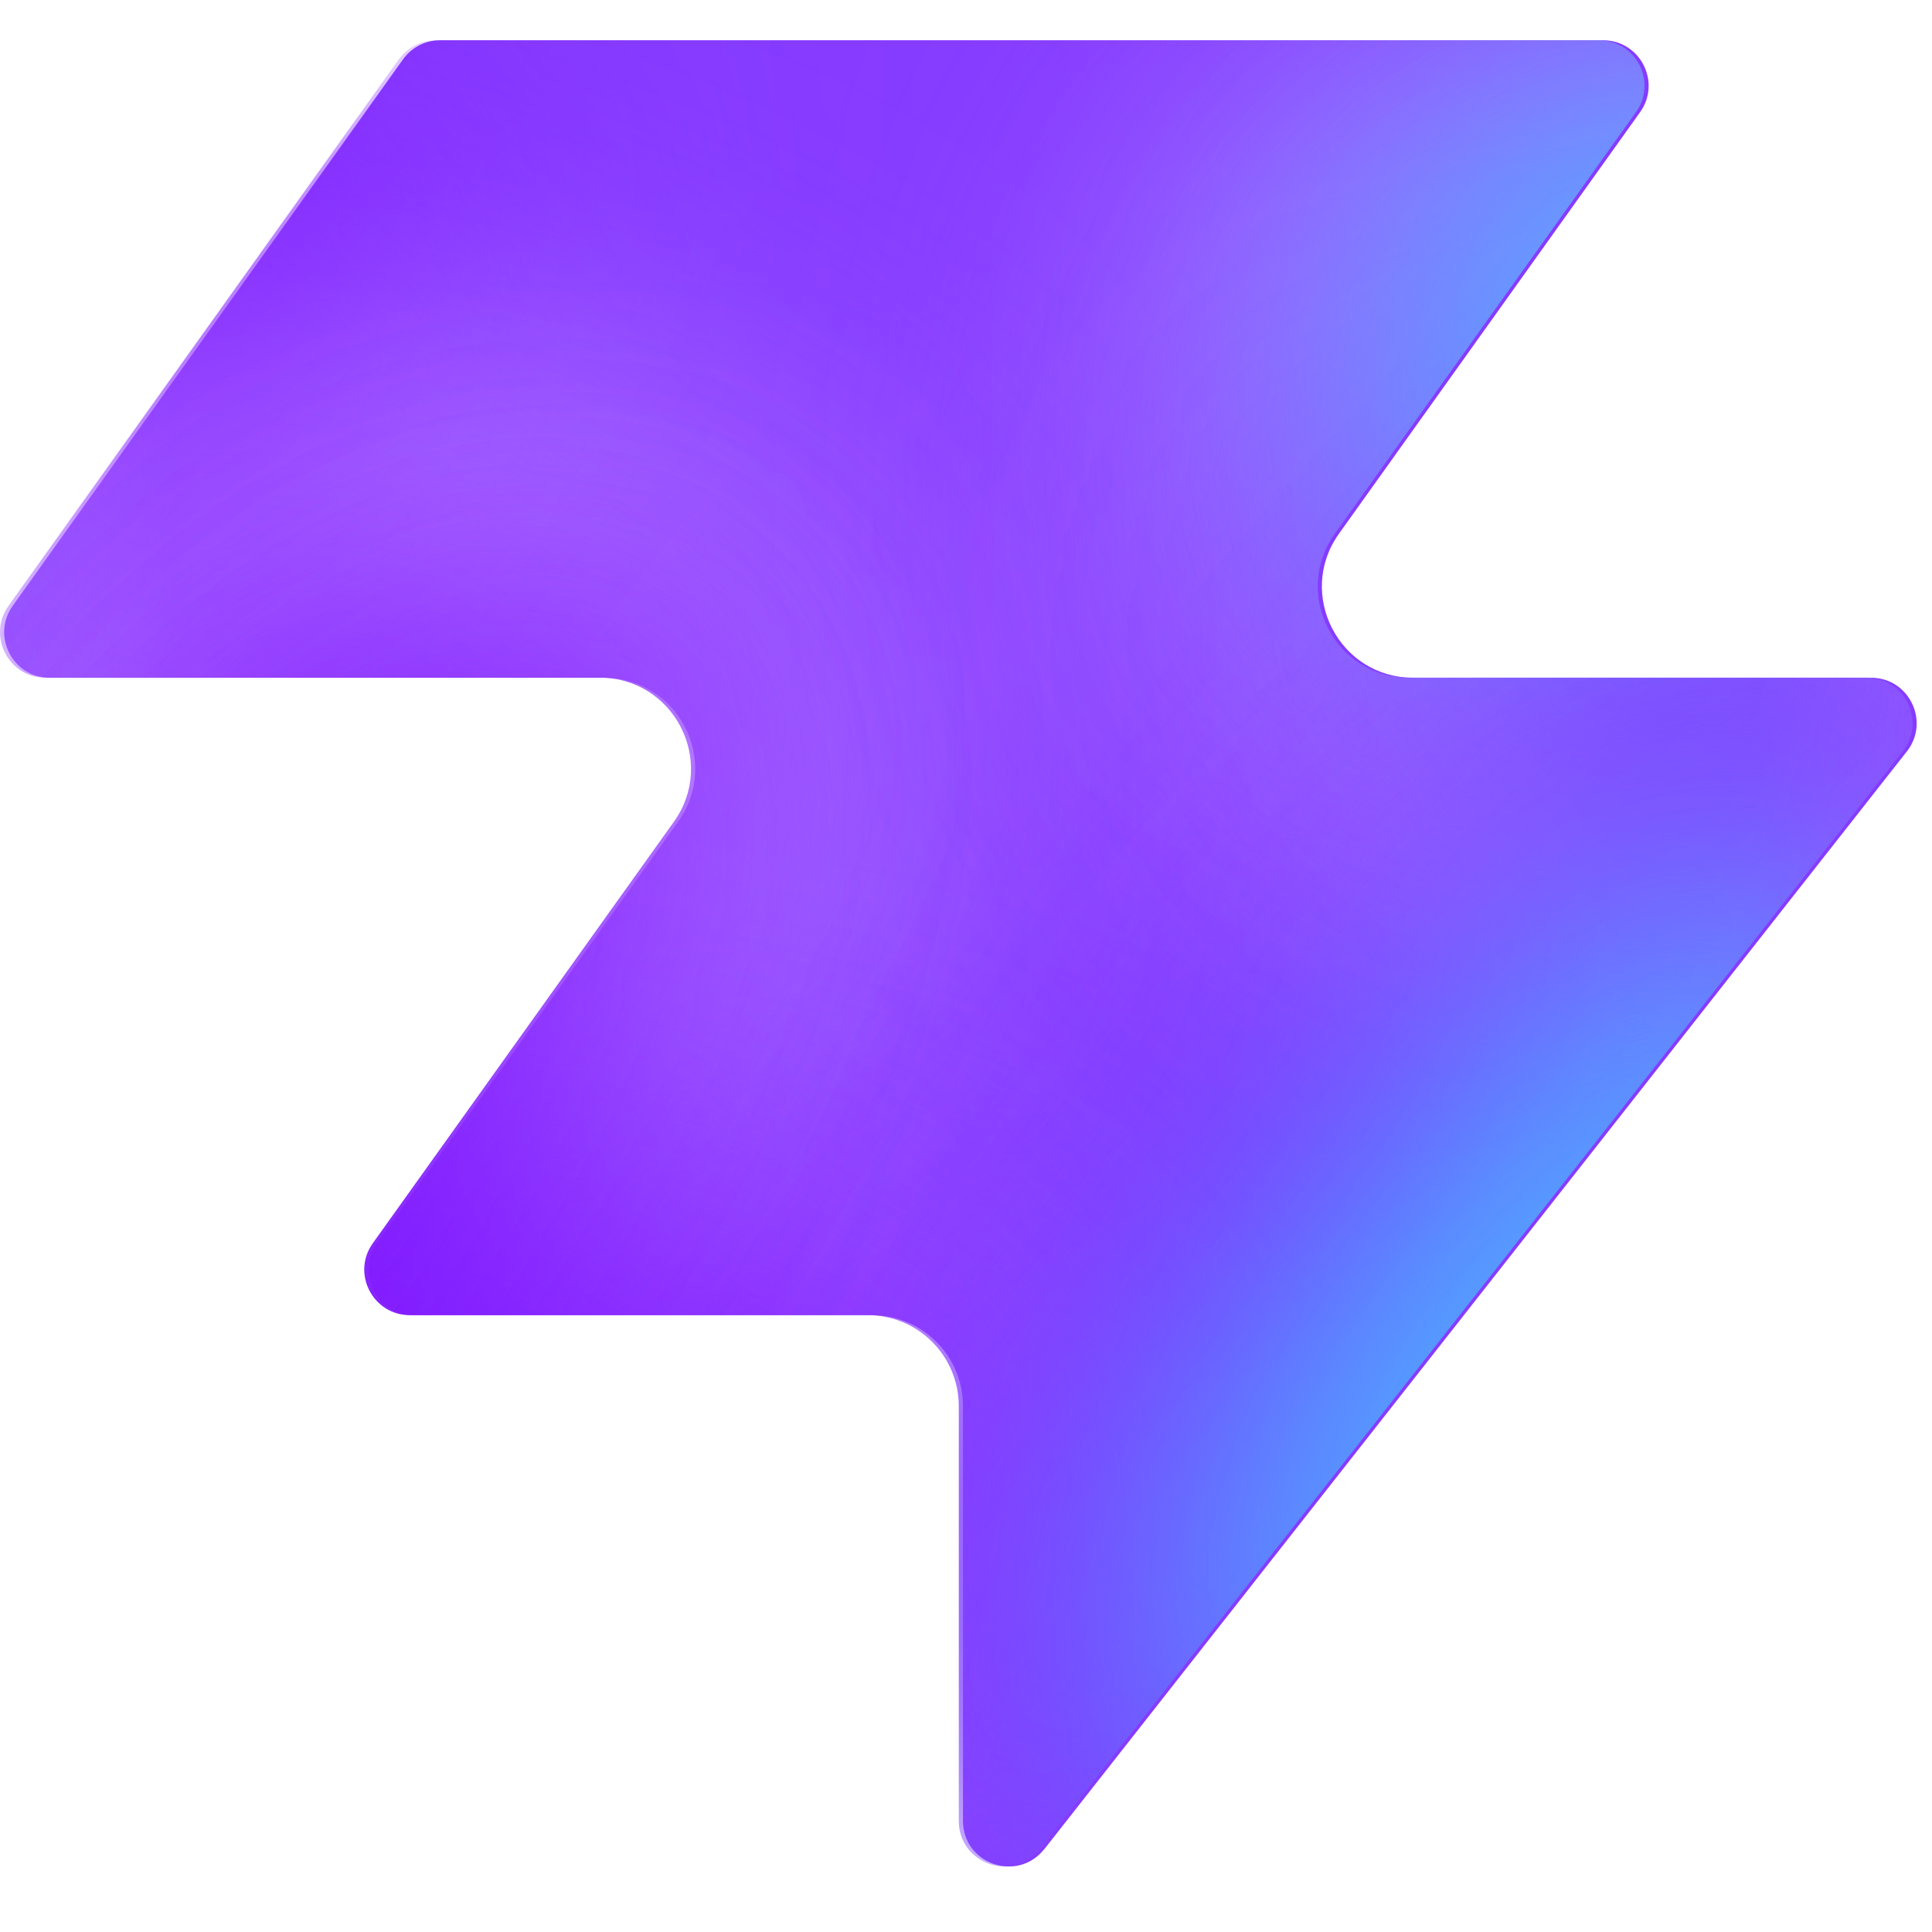
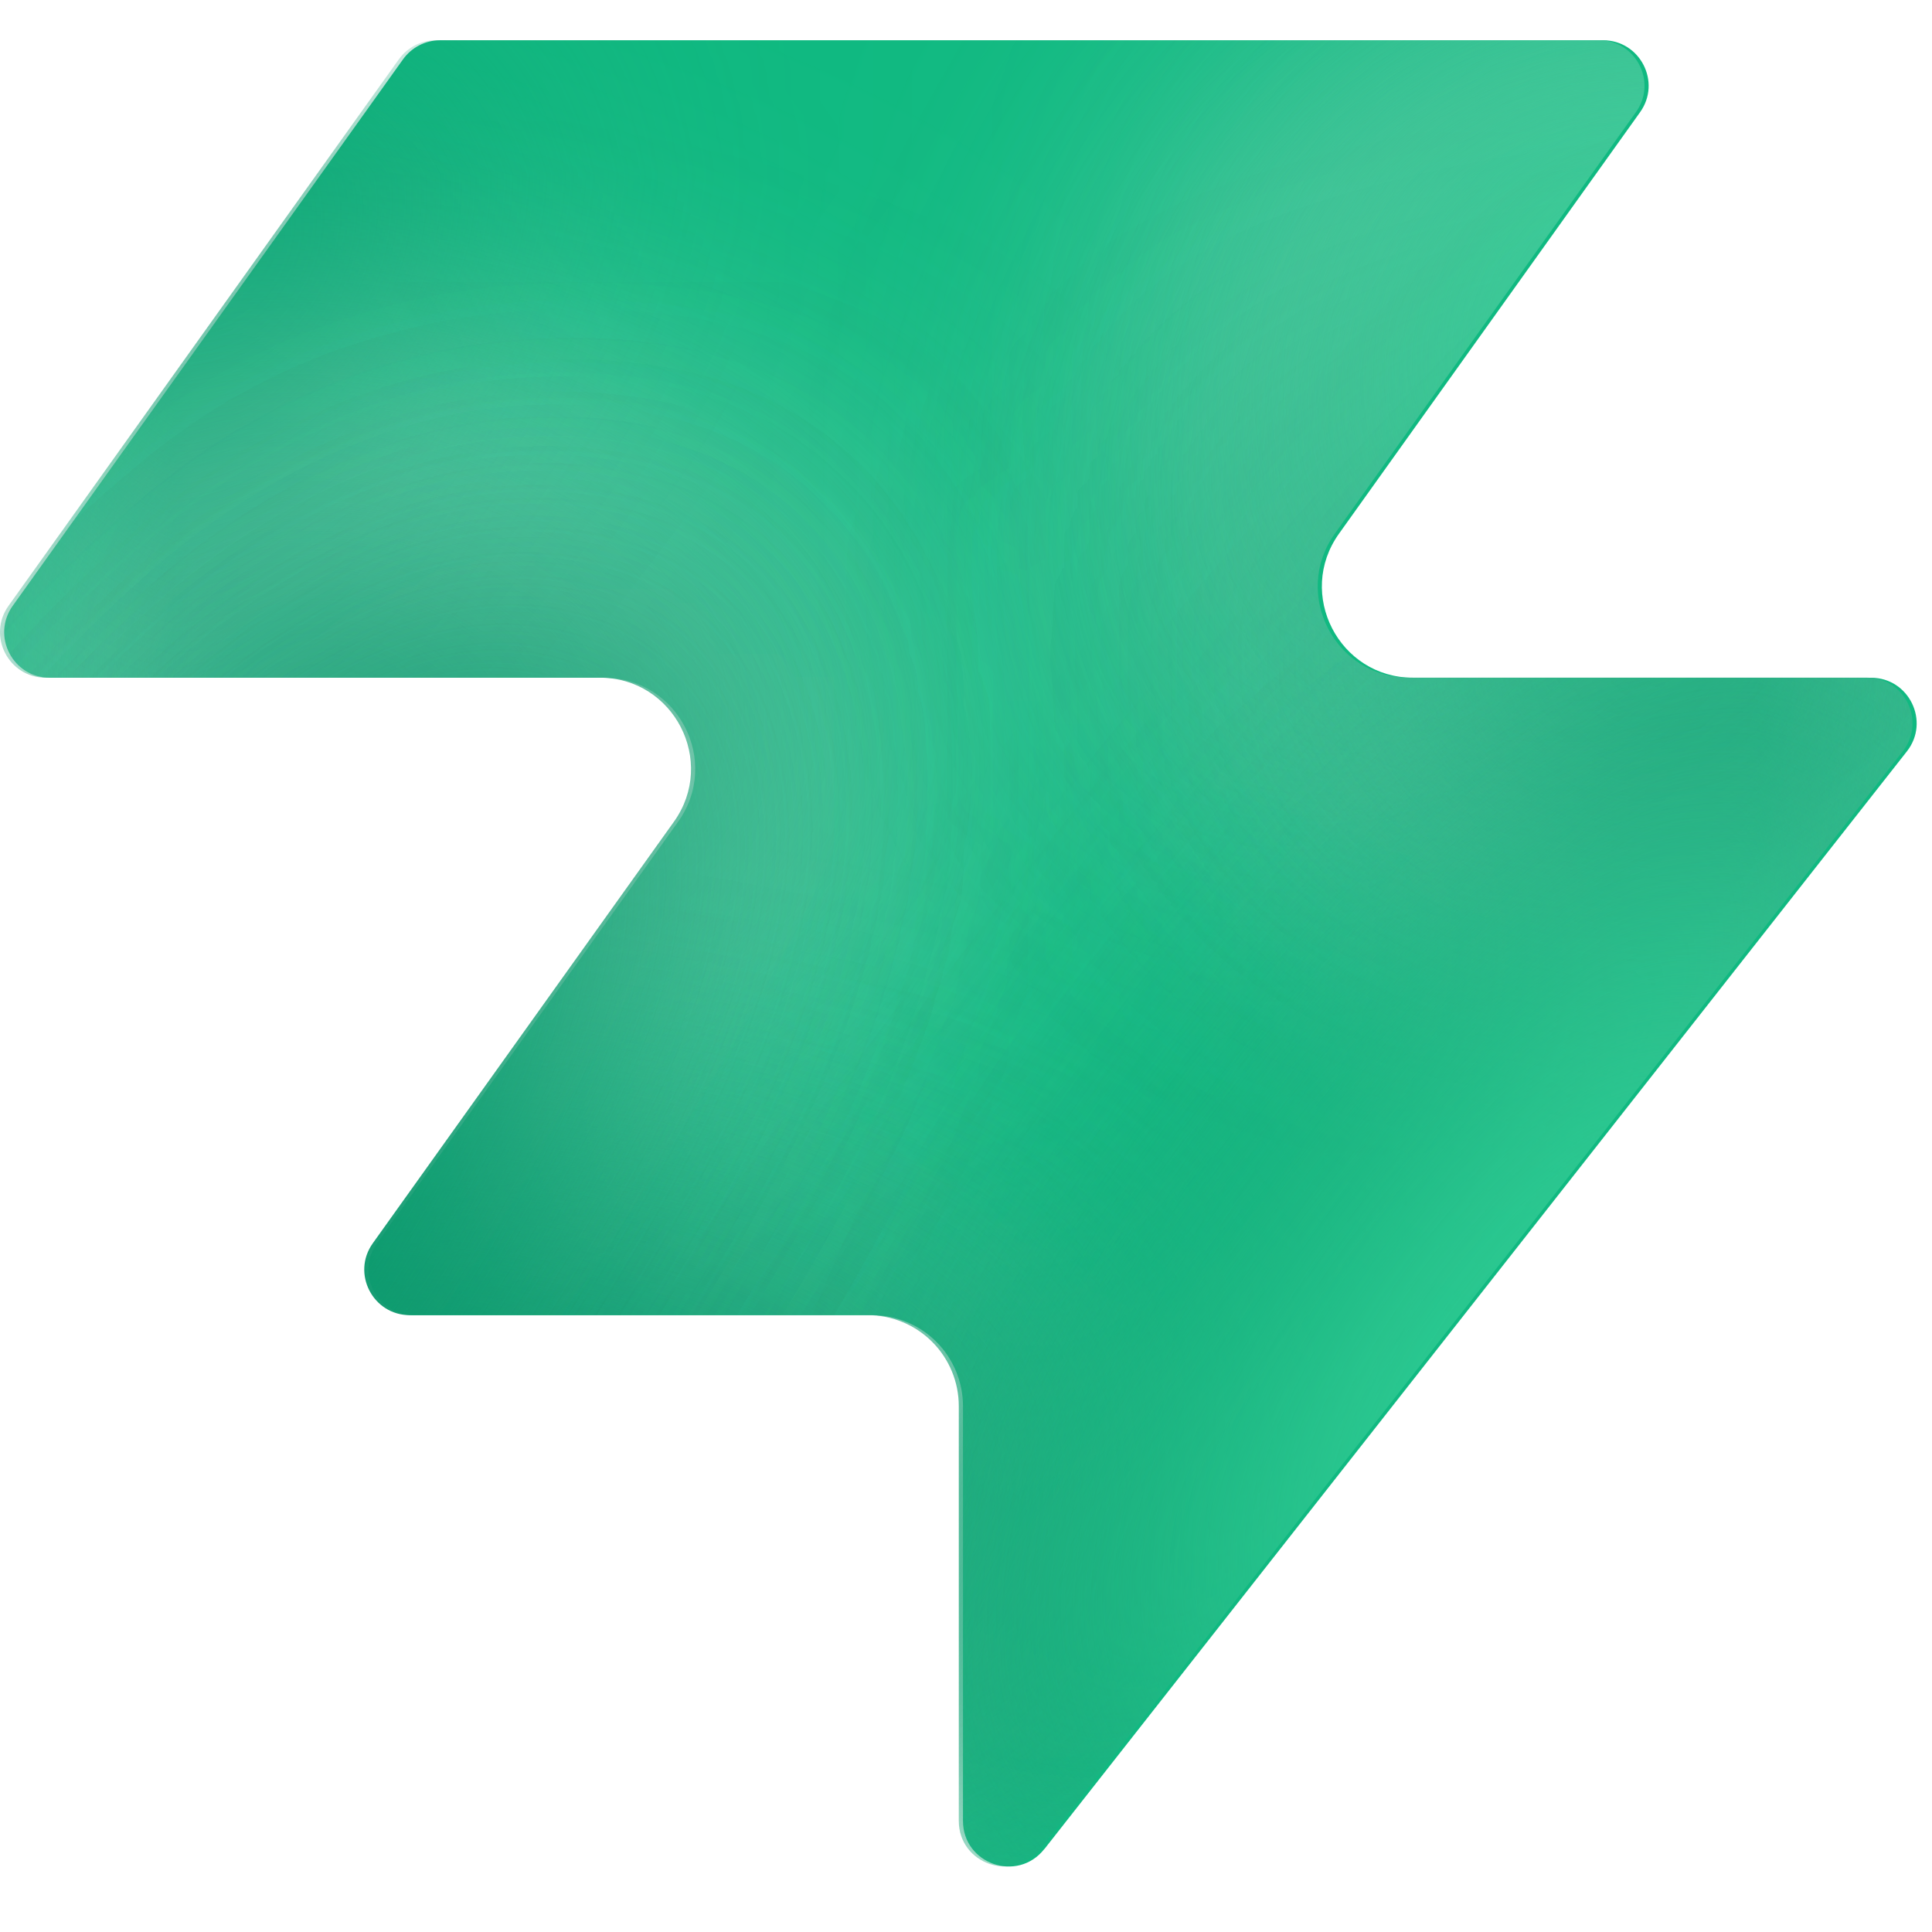
<svg xmlns="http://www.w3.org/2000/svg" width="48" height="48" fill="none" viewBox="0 -1 48 48">
-   <path fill="#863bff" d="M25.946 44.938c-.664.845-2.021.375-2.021-.698V33.937a2.26 2.26 0 0 0-2.262-2.262H10.287c-.92 0-1.456-1.04-.92-1.788l7.48-10.471c1.07-1.497 0-3.578-1.842-3.578H1.237c-.92 0-1.456-1.04-.92-1.788L10.013.474c.214-.297.556-.474.92-.474h28.894c.92 0 1.456 1.04.92 1.788l-7.48 10.471c-1.07 1.498 0 3.579 1.842 3.579h11.377c.943 0 1.473 1.088.89 1.83L25.947 44.94z" style="fill:#863bff;fill:color(display-p3 .525 .23 1);fill-opacity:1" />
+   <path fill="#10b981" d="M25.946 44.938c-.664.845-2.021.375-2.021-.698V33.937a2.26 2.26 0 0 0-2.262-2.262H10.287c-.92 0-1.456-1.04-.92-1.788l7.48-10.471c1.07-1.497 0-3.578-1.842-3.578H1.237c-.92 0-1.456-1.04-.92-1.788L10.013.474c.214-.297.556-.474.92-.474h28.894c.92 0 1.456 1.04.92 1.788l-7.48 10.471c-1.07 1.498 0 3.579 1.842 3.579h11.377c.943 0 1.473 1.088.89 1.83L25.947 44.94z" style="fill:#10b981;fill:color(display-p3 .063 .726 .506);fill-opacity:1" />
  <mask id="a" width="48" height="46" x="0" y="0" maskUnits="userSpaceOnUse" style="mask-type:alpha">
    <path fill="#000" d="M25.842 44.938c-.664.844-2.021.375-2.021-.698V33.937a2.26 2.26 0 0 0-2.262-2.262H10.183c-.92 0-1.456-1.04-.92-1.788l7.48-10.471c1.07-1.498 0-3.579-1.842-3.579H1.133c-.92 0-1.456-1.04-.92-1.787L9.91.473c.214-.297.556-.474.92-.474h28.894c.92 0 1.456 1.04.92 1.788l-7.48 10.471c-1.07 1.498 0 3.578 1.842 3.578h11.377c.943 0 1.473 1.088.89 1.832L25.843 44.94z" style="fill:#000;fill-opacity:1" />
  </mask>
  <g mask="url(#a)">
    <g filter="url(#b)">
-       <ellipse cx="5.508" cy="14.704" fill="#ede6ff" rx="5.508" ry="14.704" style="fill:#ede6ff;fill:color(display-p3 .927 .903 1);fill-opacity:1" transform="matrix(.00324 1 1 -.00324 -4.47 31.516)" />
+       <ellipse cx="5.508" cy="14.704" fill="#ecfdf5" rx="5.508" ry="14.704" style="fill:#ecfdf5;fill:color(display-p3 .925 .992 .961);fill-opacity:1" transform="matrix(.00324 1 1 -.00324 -4.47 31.516)" />
    </g>
    <g filter="url(#c)">
-       <ellipse cx="10.399" cy="29.851" fill="#ede6ff" rx="10.399" ry="29.851" style="fill:#ede6ff;fill:color(display-p3 .927 .903 1);fill-opacity:1" transform="matrix(.00324 1 1 -.00324 -39.328 7.883)" />
+       <ellipse cx="10.399" cy="29.851" fill="#ecfdf5" rx="10.399" ry="29.851" style="fill:#ecfdf5;fill:color(display-p3 .925 .992 .961);fill-opacity:1" transform="matrix(.00324 1 1 -.00324 -39.328 7.883)" />
    </g>
    <g filter="url(#d)">
-       <ellipse cx="5.508" cy="30.487" fill="#7e14ff" rx="5.508" ry="30.487" style="fill:#7e14ff;fill:color(display-p3 .492 .077 1);fill-opacity:1" transform="rotate(89.814 -25.913 -14.639)scale(1 -1)" />
+       <ellipse cx="5.508" cy="30.487" fill="#059669" rx="5.508" ry="30.487" style="fill:#059669;fill:color(display-p3 .02 .471 .341);fill-opacity:1" transform="rotate(89.814 -25.913 -14.639)scale(1 -1)" />
    </g>
    <g filter="url(#e)">
-       <ellipse cx="5.508" cy="30.599" fill="#7e14ff" rx="5.508" ry="30.599" style="fill:#7e14ff;fill:color(display-p3 .492 .077 1);fill-opacity:1" transform="rotate(89.814 -32.644 -3.334)scale(1 -1)" />
+       <ellipse cx="5.508" cy="30.599" fill="#059669" rx="5.508" ry="30.599" style="fill:#059669;fill:color(display-p3 .02 .471 .341);fill-opacity:1" transform="rotate(89.814 -32.644 -3.334)scale(1 -1)" />
    </g>
    <g filter="url(#f)">
-       <ellipse cx="5.508" cy="30.599" fill="#7e14ff" rx="5.508" ry="30.599" style="fill:#7e14ff;fill:color(display-p3 .492 .077 1);fill-opacity:1" transform="matrix(.00324 1 1 -.00324 -34.34 30.47)" />
+       <ellipse cx="5.508" cy="30.599" fill="#059669" rx="5.508" ry="30.599" style="fill:#059669;fill:color(display-p3 .02 .471 .341);fill-opacity:1" transform="matrix(.00324 1 1 -.00324 -34.34 30.47)" />
    </g>
    <g filter="url(#g)">
-       <ellipse cx="14.072" cy="22.078" fill="#ede6ff" rx="14.072" ry="22.078" style="fill:#ede6ff;fill:color(display-p3 .927 .903 1);fill-opacity:1" transform="rotate(93.35 24.506 48.493)scale(-1 1)" />
+       <ellipse cx="14.072" cy="22.078" fill="#ecfdf5" rx="14.072" ry="22.078" style="fill:#ecfdf5;fill:color(display-p3 .925 .992 .961);fill-opacity:1" transform="rotate(93.35 24.506 48.493)scale(-1 1)" />
    </g>
    <g filter="url(#h)">
-       <ellipse cx="3.47" cy="21.501" fill="#7e14ff" rx="3.47" ry="21.501" style="fill:#7e14ff;fill:color(display-p3 .492 .077 1);fill-opacity:1" transform="rotate(89.009 28.708 47.59)scale(-1 1)" />
+       <ellipse cx="3.47" cy="21.501" fill="#059669" rx="3.47" ry="21.501" style="fill:#059669;fill:color(display-p3 .02 .471 .341);fill-opacity:1" transform="rotate(89.009 28.708 47.59)scale(-1 1)" />
    </g>
    <g filter="url(#i)">
-       <ellipse cx="3.47" cy="21.501" fill="#7e14ff" rx="3.47" ry="21.501" style="fill:#7e14ff;fill:color(display-p3 .492 .077 1);fill-opacity:1" transform="rotate(89.009 28.708 47.59)scale(-1 1)" />
+       <ellipse cx="3.47" cy="21.501" fill="#059669" rx="3.47" ry="21.501" style="fill:#059669;fill:color(display-p3 .02 .471 .341);fill-opacity:1" transform="rotate(89.009 28.708 47.59)scale(-1 1)" />
    </g>
    <g filter="url(#j)">
-       <ellipse cx=".387" cy="8.972" fill="#7e14ff" rx="4.407" ry="29.108" style="fill:#7e14ff;fill:color(display-p3 .492 .077 1);fill-opacity:1" transform="rotate(39.51 .387 8.972)" />
+       <ellipse cx=".387" cy="8.972" fill="#059669" rx="4.407" ry="29.108" style="fill:#059669;fill:color(display-p3 .02 .471 .341);fill-opacity:1" transform="rotate(39.51 .387 8.972)" />
    </g>
    <g filter="url(#k)">
-       <ellipse cx="47.523" cy="-6.092" fill="#7e14ff" rx="4.407" ry="29.108" style="fill:#7e14ff;fill:color(display-p3 .492 .077 1);fill-opacity:1" transform="rotate(37.892 47.523 -6.092)" />
+       <ellipse cx="47.523" cy="-6.092" fill="#059669" rx="4.407" ry="29.108" style="fill:#059669;fill:color(display-p3 .02 .471 .341);fill-opacity:1" transform="rotate(37.892 47.523 -6.092)" />
    </g>
    <g filter="url(#l)">
-       <ellipse cx="41.412" cy="6.333" fill="#47bfff" rx="5.971" ry="9.665" style="fill:#47bfff;fill:color(display-p3 .28 .748 1);fill-opacity:1" transform="rotate(37.892 41.412 6.333)" />
+       <ellipse cx="41.412" cy="6.333" fill="#34d399" rx="5.971" ry="9.665" style="fill:#34d399;fill:color(display-p3 .204 .828 .6);fill-opacity:1" transform="rotate(37.892 41.412 6.333)" />
    </g>
    <g filter="url(#m)">
-       <ellipse cx="-1.879" cy="38.332" fill="#7e14ff" rx="4.407" ry="29.108" style="fill:#7e14ff;fill:color(display-p3 .492 .077 1);fill-opacity:1" transform="rotate(37.892 -1.88 38.332)" />
+       <ellipse cx="-1.879" cy="38.332" fill="#059669" rx="4.407" ry="29.108" style="fill:#059669;fill:color(display-p3 .02 .471 .341);fill-opacity:1" transform="rotate(37.892 -1.88 38.332)" />
    </g>
    <g filter="url(#n)">
-       <ellipse cx="-1.879" cy="38.332" fill="#7e14ff" rx="4.407" ry="29.108" style="fill:#7e14ff;fill:color(display-p3 .492 .077 1);fill-opacity:1" transform="rotate(37.892 -1.88 38.332)" />
+       <ellipse cx="-1.879" cy="38.332" fill="#059669" rx="4.407" ry="29.108" style="fill:#059669;fill:color(display-p3 .02 .471 .341);fill-opacity:1" transform="rotate(37.892 -1.88 38.332)" />
    </g>
    <g filter="url(#o)">
-       <ellipse cx="35.651" cy="29.907" fill="#7e14ff" rx="4.407" ry="29.108" style="fill:#7e14ff;fill:color(display-p3 .492 .077 1);fill-opacity:1" transform="rotate(37.892 35.651 29.907)" />
+       <ellipse cx="35.651" cy="29.907" fill="#059669" rx="4.407" ry="29.108" style="fill:#059669;fill:color(display-p3 .02 .471 .341);fill-opacity:1" transform="rotate(37.892 35.651 29.907)" />
    </g>
    <g filter="url(#p)">
-       <ellipse cx="38.418" cy="32.4" fill="#47bfff" rx="5.971" ry="15.297" style="fill:#47bfff;fill:color(display-p3 .28 .748 1);fill-opacity:1" transform="rotate(37.892 38.418 32.4)" />
+       <ellipse cx="38.418" cy="32.4" fill="#34d399" rx="5.971" ry="15.297" style="fill:#34d399;fill:color(display-p3 .204 .828 .6);fill-opacity:1" transform="rotate(37.892 38.418 32.4)" />
    </g>
  </g>
  <defs>
    <filter id="b" width="60.045" height="41.654" x="-19.77" y="16.149" color-interpolation-filters="sRGB" filterUnits="userSpaceOnUse">
      <feFlood flood-opacity="0" result="BackgroundImageFix" />
      <feBlend in="SourceGraphic" in2="BackgroundImageFix" result="shape" />
      <feGaussianBlur result="effect1_foregroundBlur_2002_17158" stdDeviation="7.659" />
    </filter>
    <filter id="c" width="90.34" height="51.437" x="-54.613" y="-7.533" color-interpolation-filters="sRGB" filterUnits="userSpaceOnUse">
      <feFlood flood-opacity="0" result="BackgroundImageFix" />
      <feBlend in="SourceGraphic" in2="BackgroundImageFix" result="shape" />
      <feGaussianBlur result="effect1_foregroundBlur_2002_17158" stdDeviation="7.659" />
    </filter>
    <filter id="d" width="79.355" height="29.4" x="-49.64" y="2.03" color-interpolation-filters="sRGB" filterUnits="userSpaceOnUse">
      <feFlood flood-opacity="0" result="BackgroundImageFix" />
      <feBlend in="SourceGraphic" in2="BackgroundImageFix" result="shape" />
      <feGaussianBlur result="effect1_foregroundBlur_2002_17158" stdDeviation="4.596" />
    </filter>
    <filter id="e" width="79.579" height="29.4" x="-45.045" y="20.029" color-interpolation-filters="sRGB" filterUnits="userSpaceOnUse">
      <feFlood flood-opacity="0" result="BackgroundImageFix" />
      <feBlend in="SourceGraphic" in2="BackgroundImageFix" result="shape" />
      <feGaussianBlur result="effect1_foregroundBlur_2002_17158" stdDeviation="4.596" />
    </filter>
    <filter id="f" width="79.579" height="29.4" x="-43.513" y="21.178" color-interpolation-filters="sRGB" filterUnits="userSpaceOnUse">
      <feFlood flood-opacity="0" result="BackgroundImageFix" />
      <feBlend in="SourceGraphic" in2="BackgroundImageFix" result="shape" />
      <feGaussianBlur result="effect1_foregroundBlur_2002_17158" stdDeviation="4.596" />
    </filter>
    <filter id="g" width="74.749" height="58.852" x="15.756" y="-17.901" color-interpolation-filters="sRGB" filterUnits="userSpaceOnUse">
      <feFlood flood-opacity="0" result="BackgroundImageFix" />
      <feBlend in="SourceGraphic" in2="BackgroundImageFix" result="shape" />
      <feGaussianBlur result="effect1_foregroundBlur_2002_17158" stdDeviation="7.659" />
    </filter>
    <filter id="h" width="61.377" height="25.362" x="23.548" y="2.284" color-interpolation-filters="sRGB" filterUnits="userSpaceOnUse">
      <feFlood flood-opacity="0" result="BackgroundImageFix" />
      <feBlend in="SourceGraphic" in2="BackgroundImageFix" result="shape" />
      <feGaussianBlur result="effect1_foregroundBlur_2002_17158" stdDeviation="4.596" />
    </filter>
    <filter id="i" width="61.377" height="25.362" x="23.548" y="2.284" color-interpolation-filters="sRGB" filterUnits="userSpaceOnUse">
      <feFlood flood-opacity="0" result="BackgroundImageFix" />
      <feBlend in="SourceGraphic" in2="BackgroundImageFix" result="shape" />
      <feGaussianBlur result="effect1_foregroundBlur_2002_17158" stdDeviation="4.596" />
    </filter>
    <filter id="j" width="56.045" height="63.649" x="-27.636" y="-22.853" color-interpolation-filters="sRGB" filterUnits="userSpaceOnUse">
      <feFlood flood-opacity="0" result="BackgroundImageFix" />
      <feBlend in="SourceGraphic" in2="BackgroundImageFix" result="shape" />
      <feGaussianBlur result="effect1_foregroundBlur_2002_17158" stdDeviation="4.596" />
    </filter>
    <filter id="k" width="54.814" height="64.646" x="20.116" y="-38.415" color-interpolation-filters="sRGB" filterUnits="userSpaceOnUse">
      <feFlood flood-opacity="0" result="BackgroundImageFix" />
      <feBlend in="SourceGraphic" in2="BackgroundImageFix" result="shape" />
      <feGaussianBlur result="effect1_foregroundBlur_2002_17158" stdDeviation="4.596" />
    </filter>
    <filter id="l" width="33.541" height="35.313" x="24.641" y="-11.323" color-interpolation-filters="sRGB" filterUnits="userSpaceOnUse">
      <feFlood flood-opacity="0" result="BackgroundImageFix" />
      <feBlend in="SourceGraphic" in2="BackgroundImageFix" result="shape" />
      <feGaussianBlur result="effect1_foregroundBlur_2002_17158" stdDeviation="4.596" />
    </filter>
    <filter id="m" width="54.814" height="64.646" x="-29.286" y="6.009" color-interpolation-filters="sRGB" filterUnits="userSpaceOnUse">
      <feFlood flood-opacity="0" result="BackgroundImageFix" />
      <feBlend in="SourceGraphic" in2="BackgroundImageFix" result="shape" />
      <feGaussianBlur result="effect1_foregroundBlur_2002_17158" stdDeviation="4.596" />
    </filter>
    <filter id="n" width="54.814" height="64.646" x="-29.286" y="6.009" color-interpolation-filters="sRGB" filterUnits="userSpaceOnUse">
      <feFlood flood-opacity="0" result="BackgroundImageFix" />
      <feBlend in="SourceGraphic" in2="BackgroundImageFix" result="shape" />
      <feGaussianBlur result="effect1_foregroundBlur_2002_17158" stdDeviation="4.596" />
    </filter>
    <filter id="o" width="54.814" height="64.646" x="8.244" y="-2.416" color-interpolation-filters="sRGB" filterUnits="userSpaceOnUse">
      <feFlood flood-opacity="0" result="BackgroundImageFix" />
      <feBlend in="SourceGraphic" in2="BackgroundImageFix" result="shape" />
      <feGaussianBlur result="effect1_foregroundBlur_2002_17158" stdDeviation="4.596" />
    </filter>
    <filter id="p" width="39.409" height="43.623" x="18.713" y="10.588" color-interpolation-filters="sRGB" filterUnits="userSpaceOnUse">
      <feFlood flood-opacity="0" result="BackgroundImageFix" />
      <feBlend in="SourceGraphic" in2="BackgroundImageFix" result="shape" />
      <feGaussianBlur result="effect1_foregroundBlur_2002_17158" stdDeviation="4.596" />
    </filter>
  </defs>
</svg>
